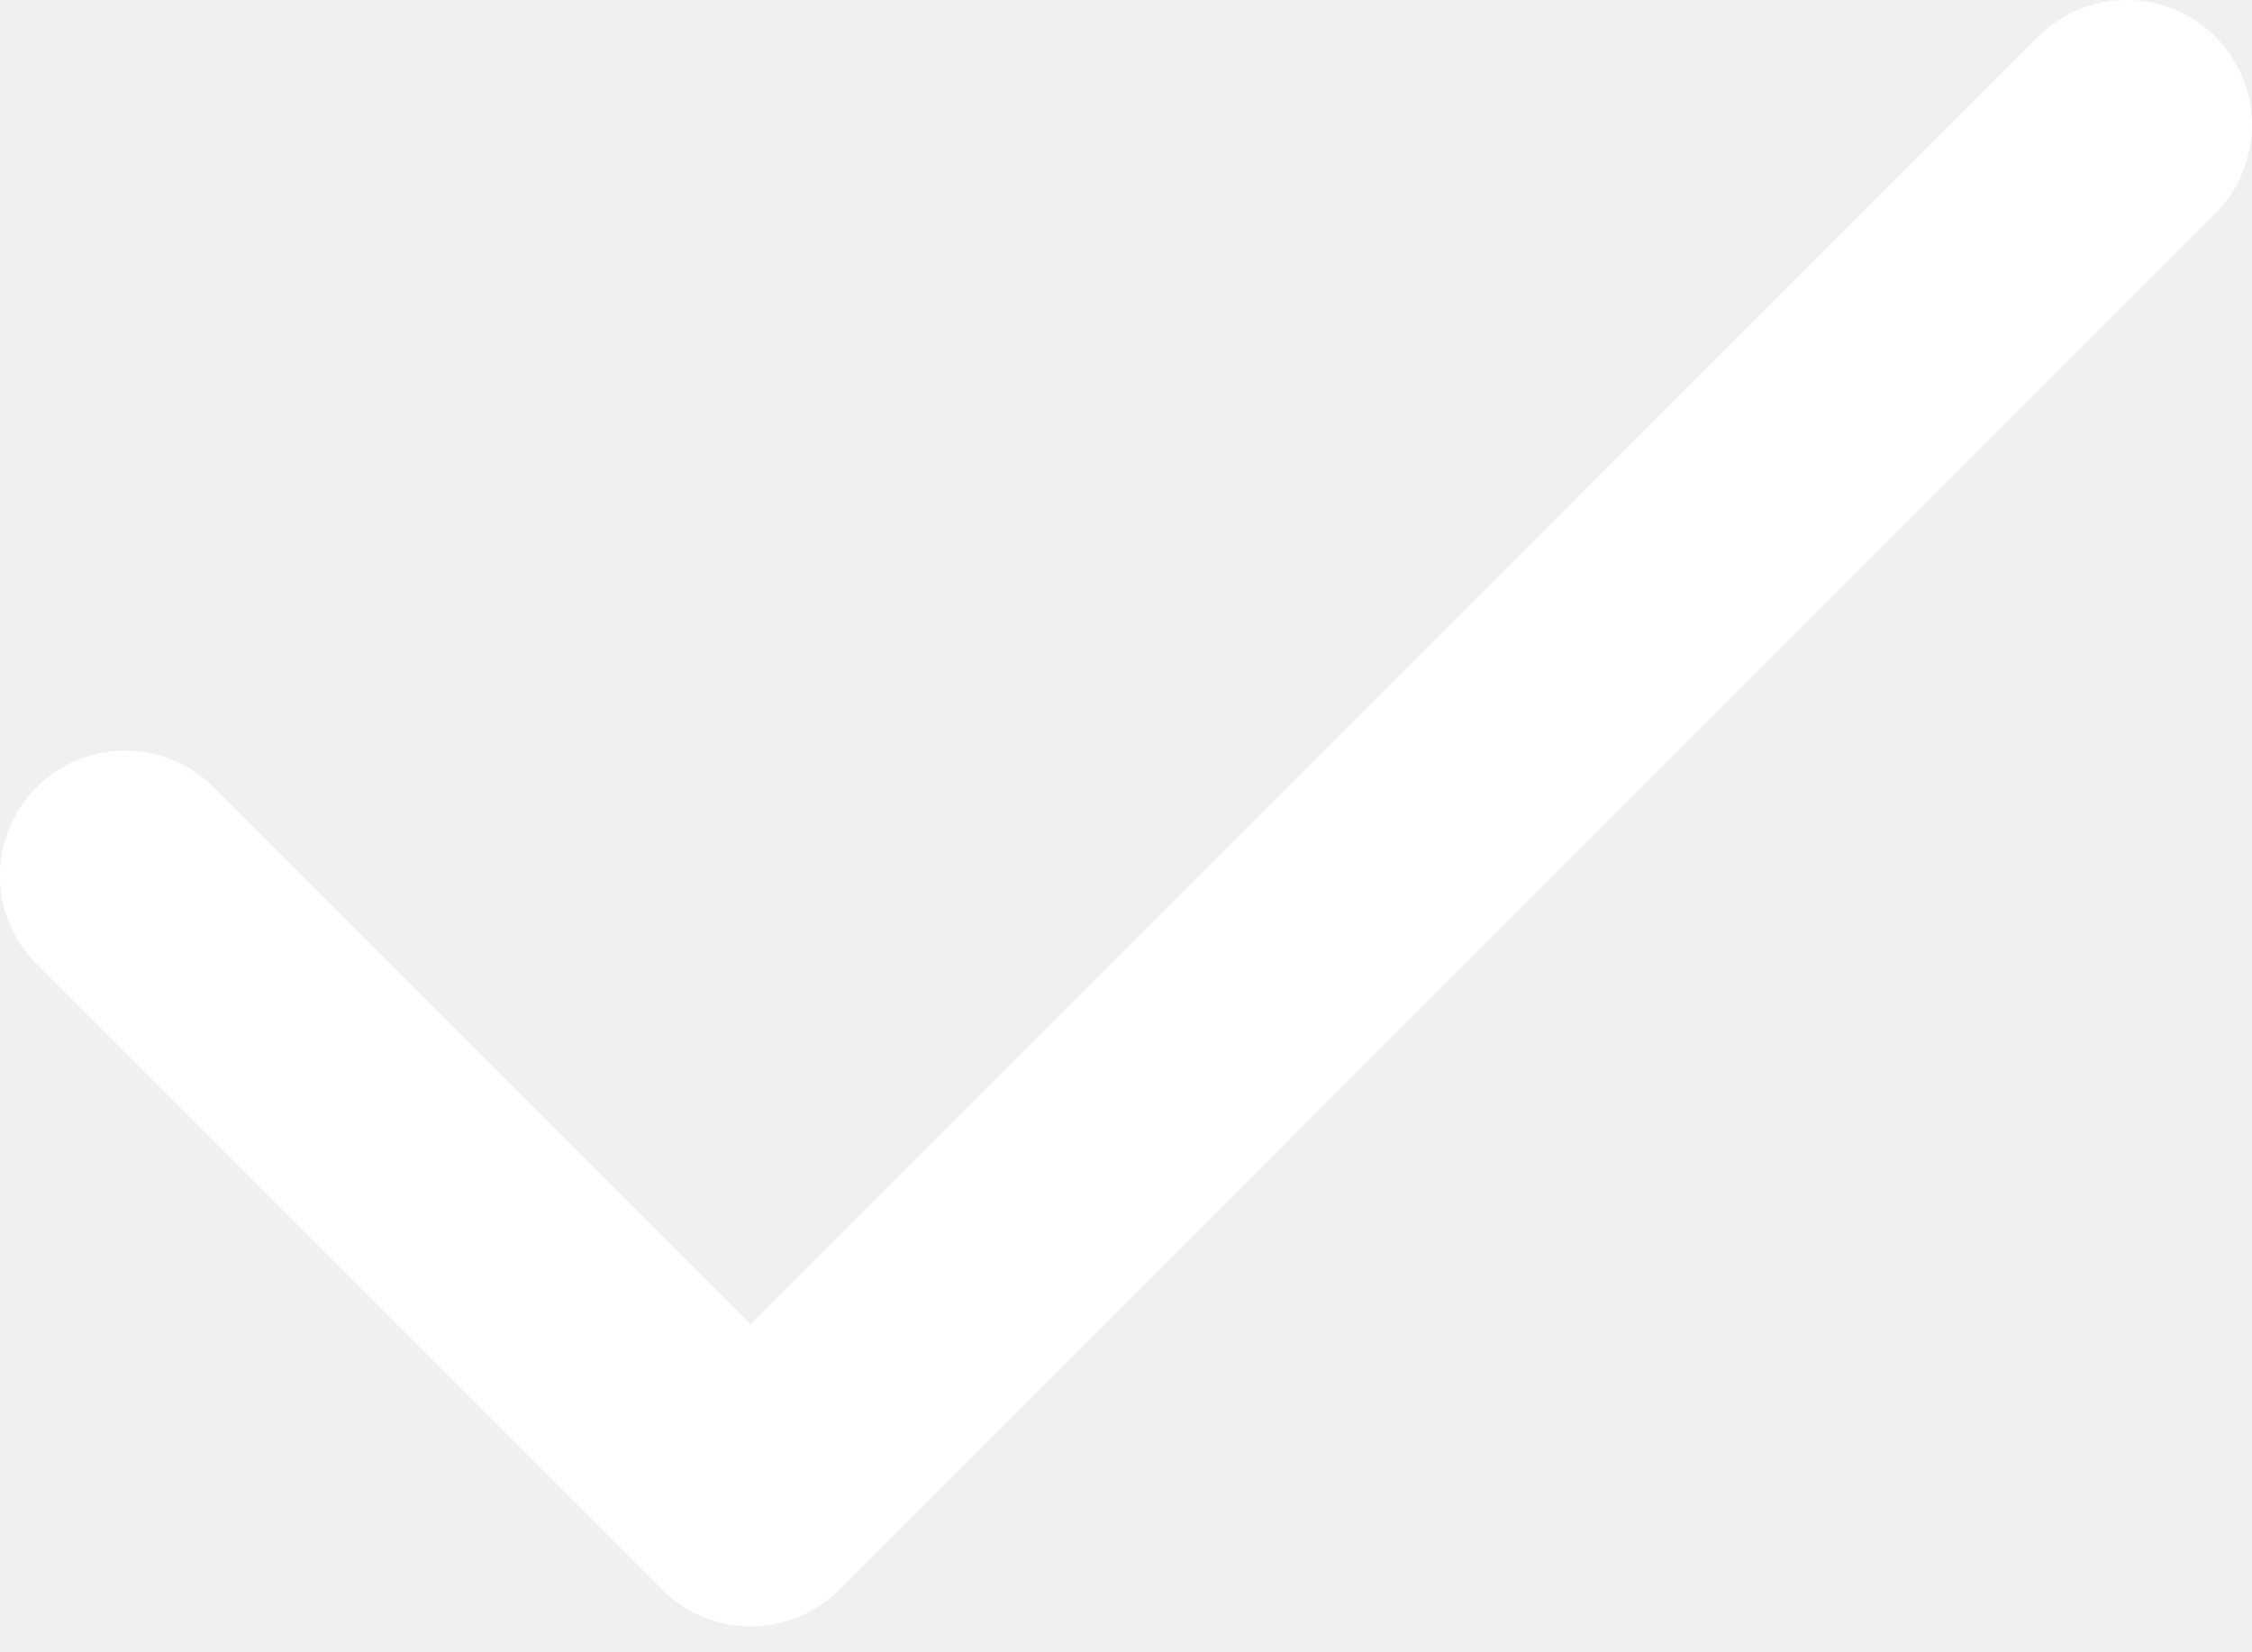
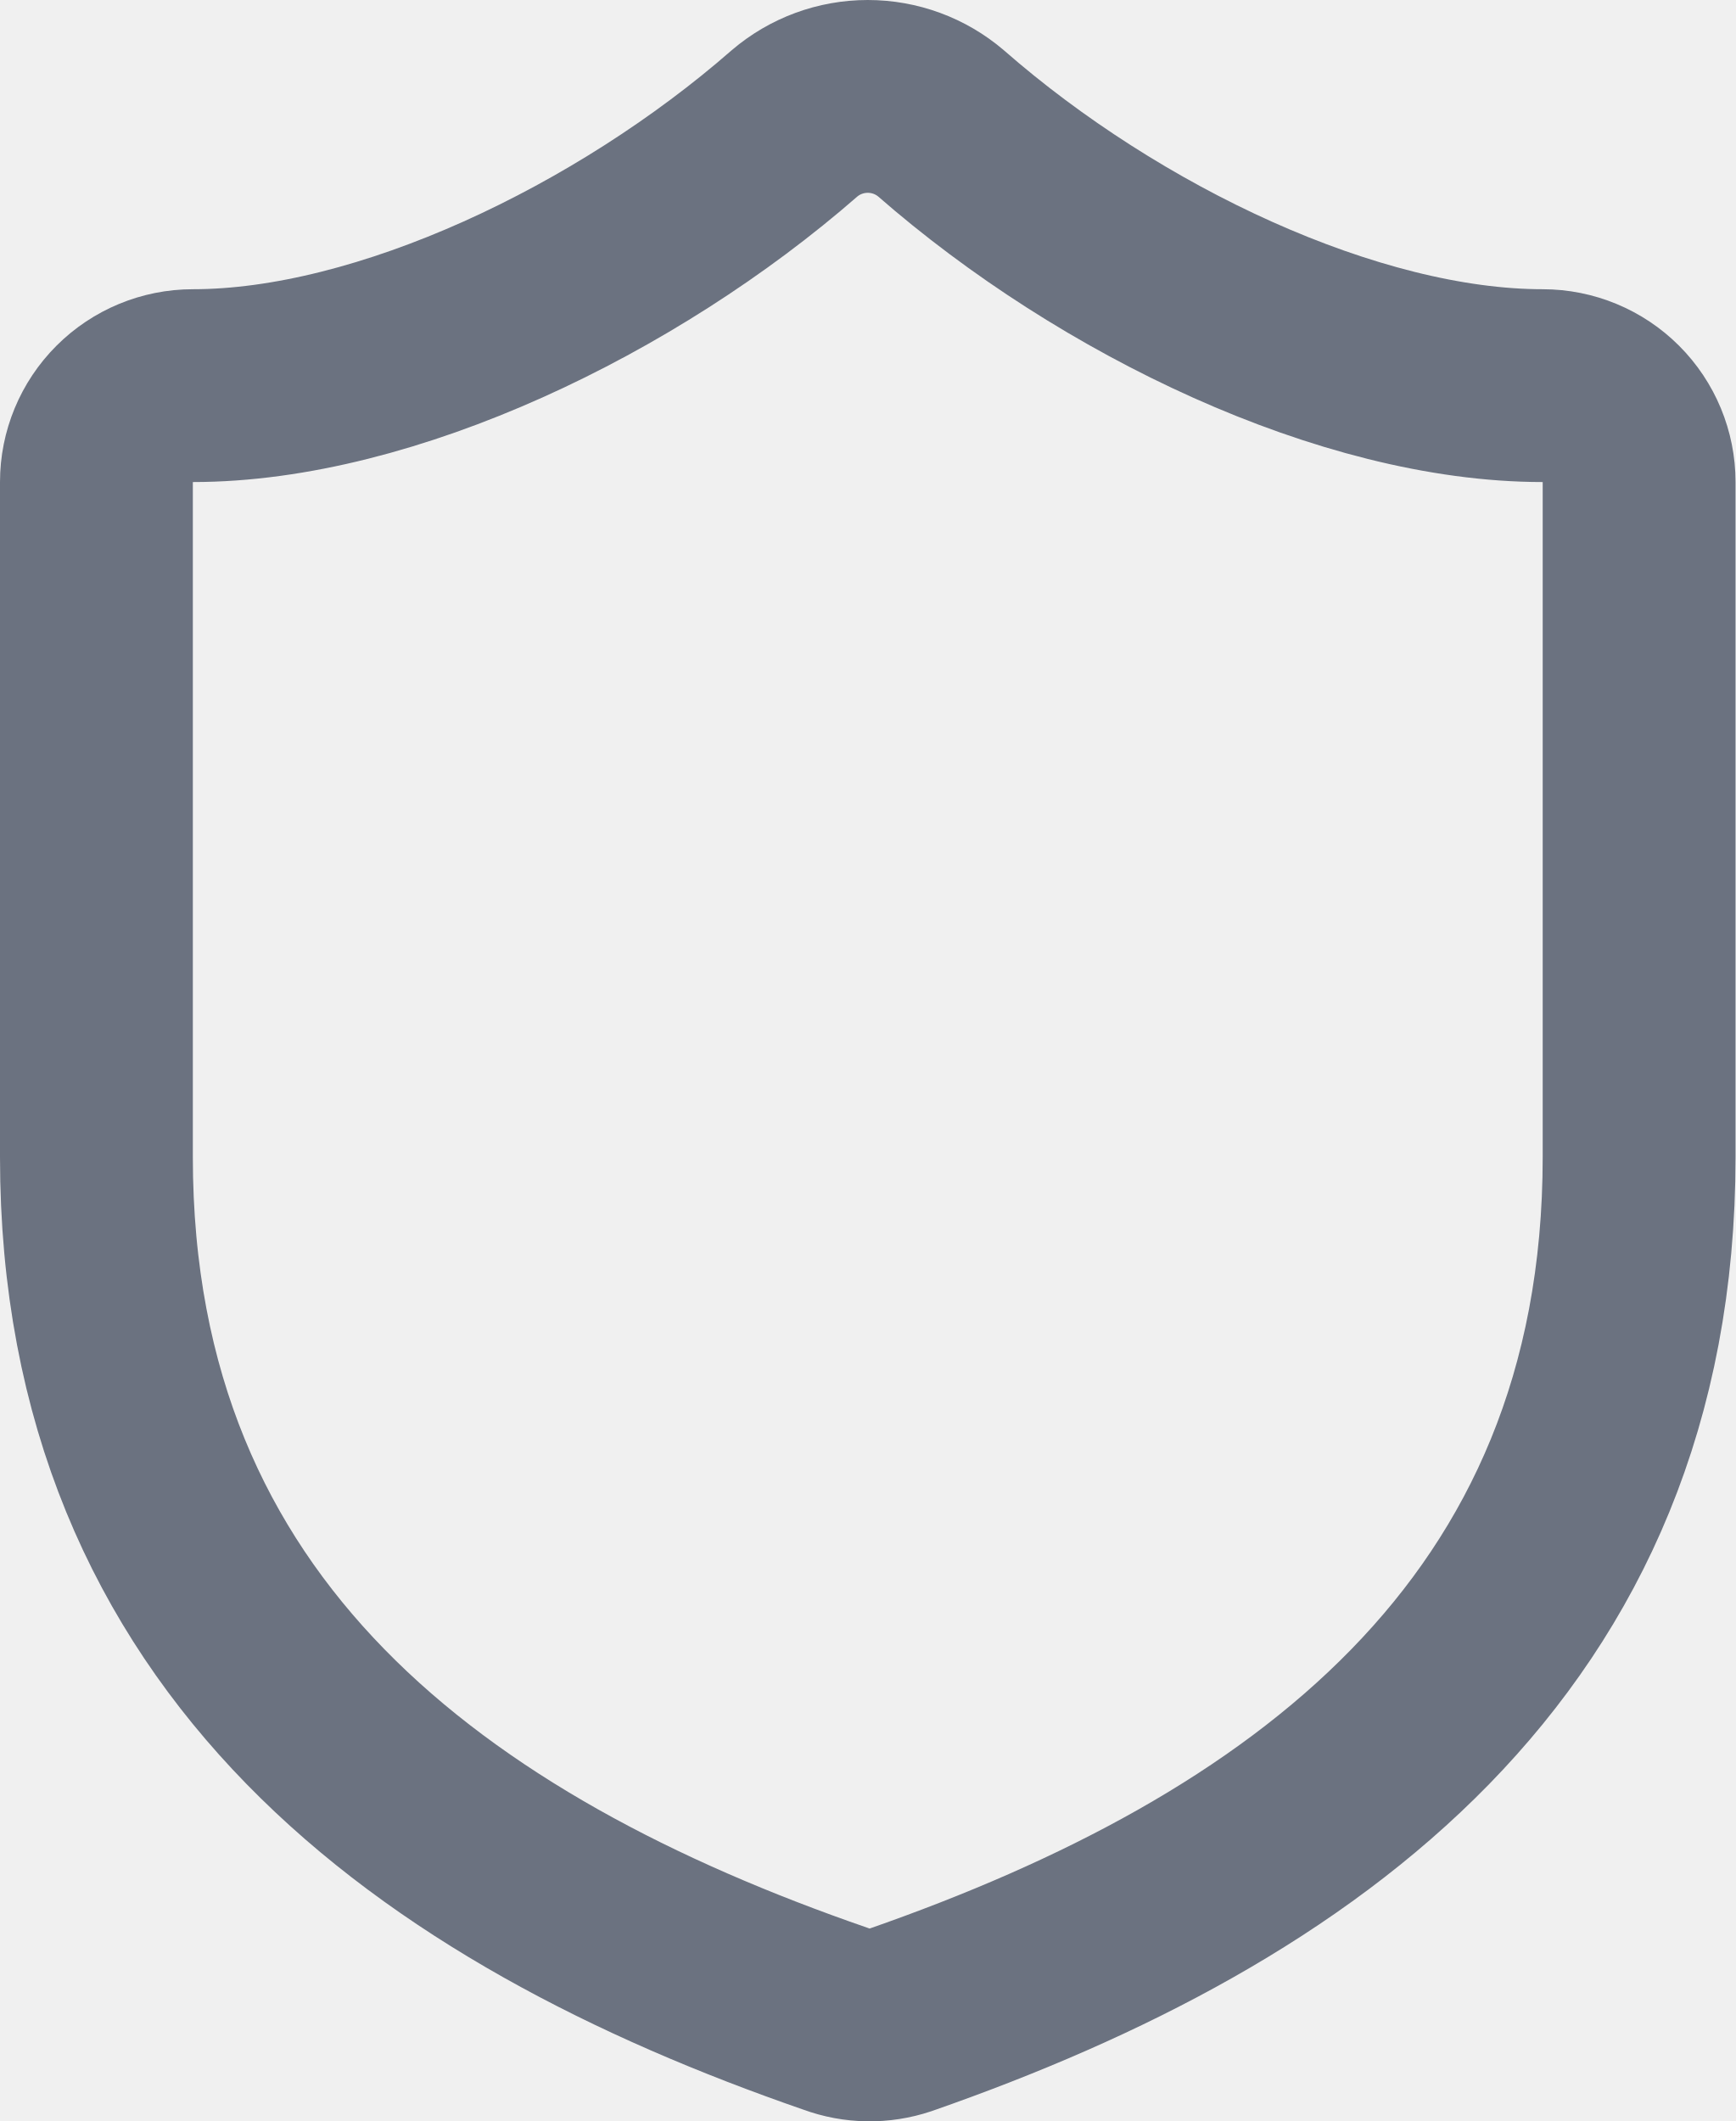
- <svg xmlns="http://www.w3.org/2000/svg" width="15" height="11" viewBox="0 0 15 11" fill="none">
-   <path d="M14.166 0.833L5 10L0.833 5.833" stroke="white" stroke-width="1.667" stroke-linecap="round" stroke-linejoin="round" />
+ <svg xmlns="http://www.w3.org/2000/svg" width="18" height="22" viewBox="0 0 18 22" fill="none">
+   <path d="M17 12C17 17 13.5 19.5 9.34 20.951C9.122 21.024 8.886 21.021 8.67 20.941C4.5 19.5 1 17 1 12V5C1 4.735 1.105 4.481 1.293 4.293C1.48 4.106 1.735 4 2 4C4 4 6.5 2.8 8.24 1.28C8.452 1.099 8.721 1 9 1C9.279 1 9.548 1.099 9.76 1.28C11.51 2.81 14 4 16 4C16.265 4 16.52 4.106 16.707 4.293C16.895 4.481 17 4.735 17 5V12Z" stroke="#6B7280" stroke-width="2" stroke-linecap="round" stroke-linejoin="round" />
</svg>
